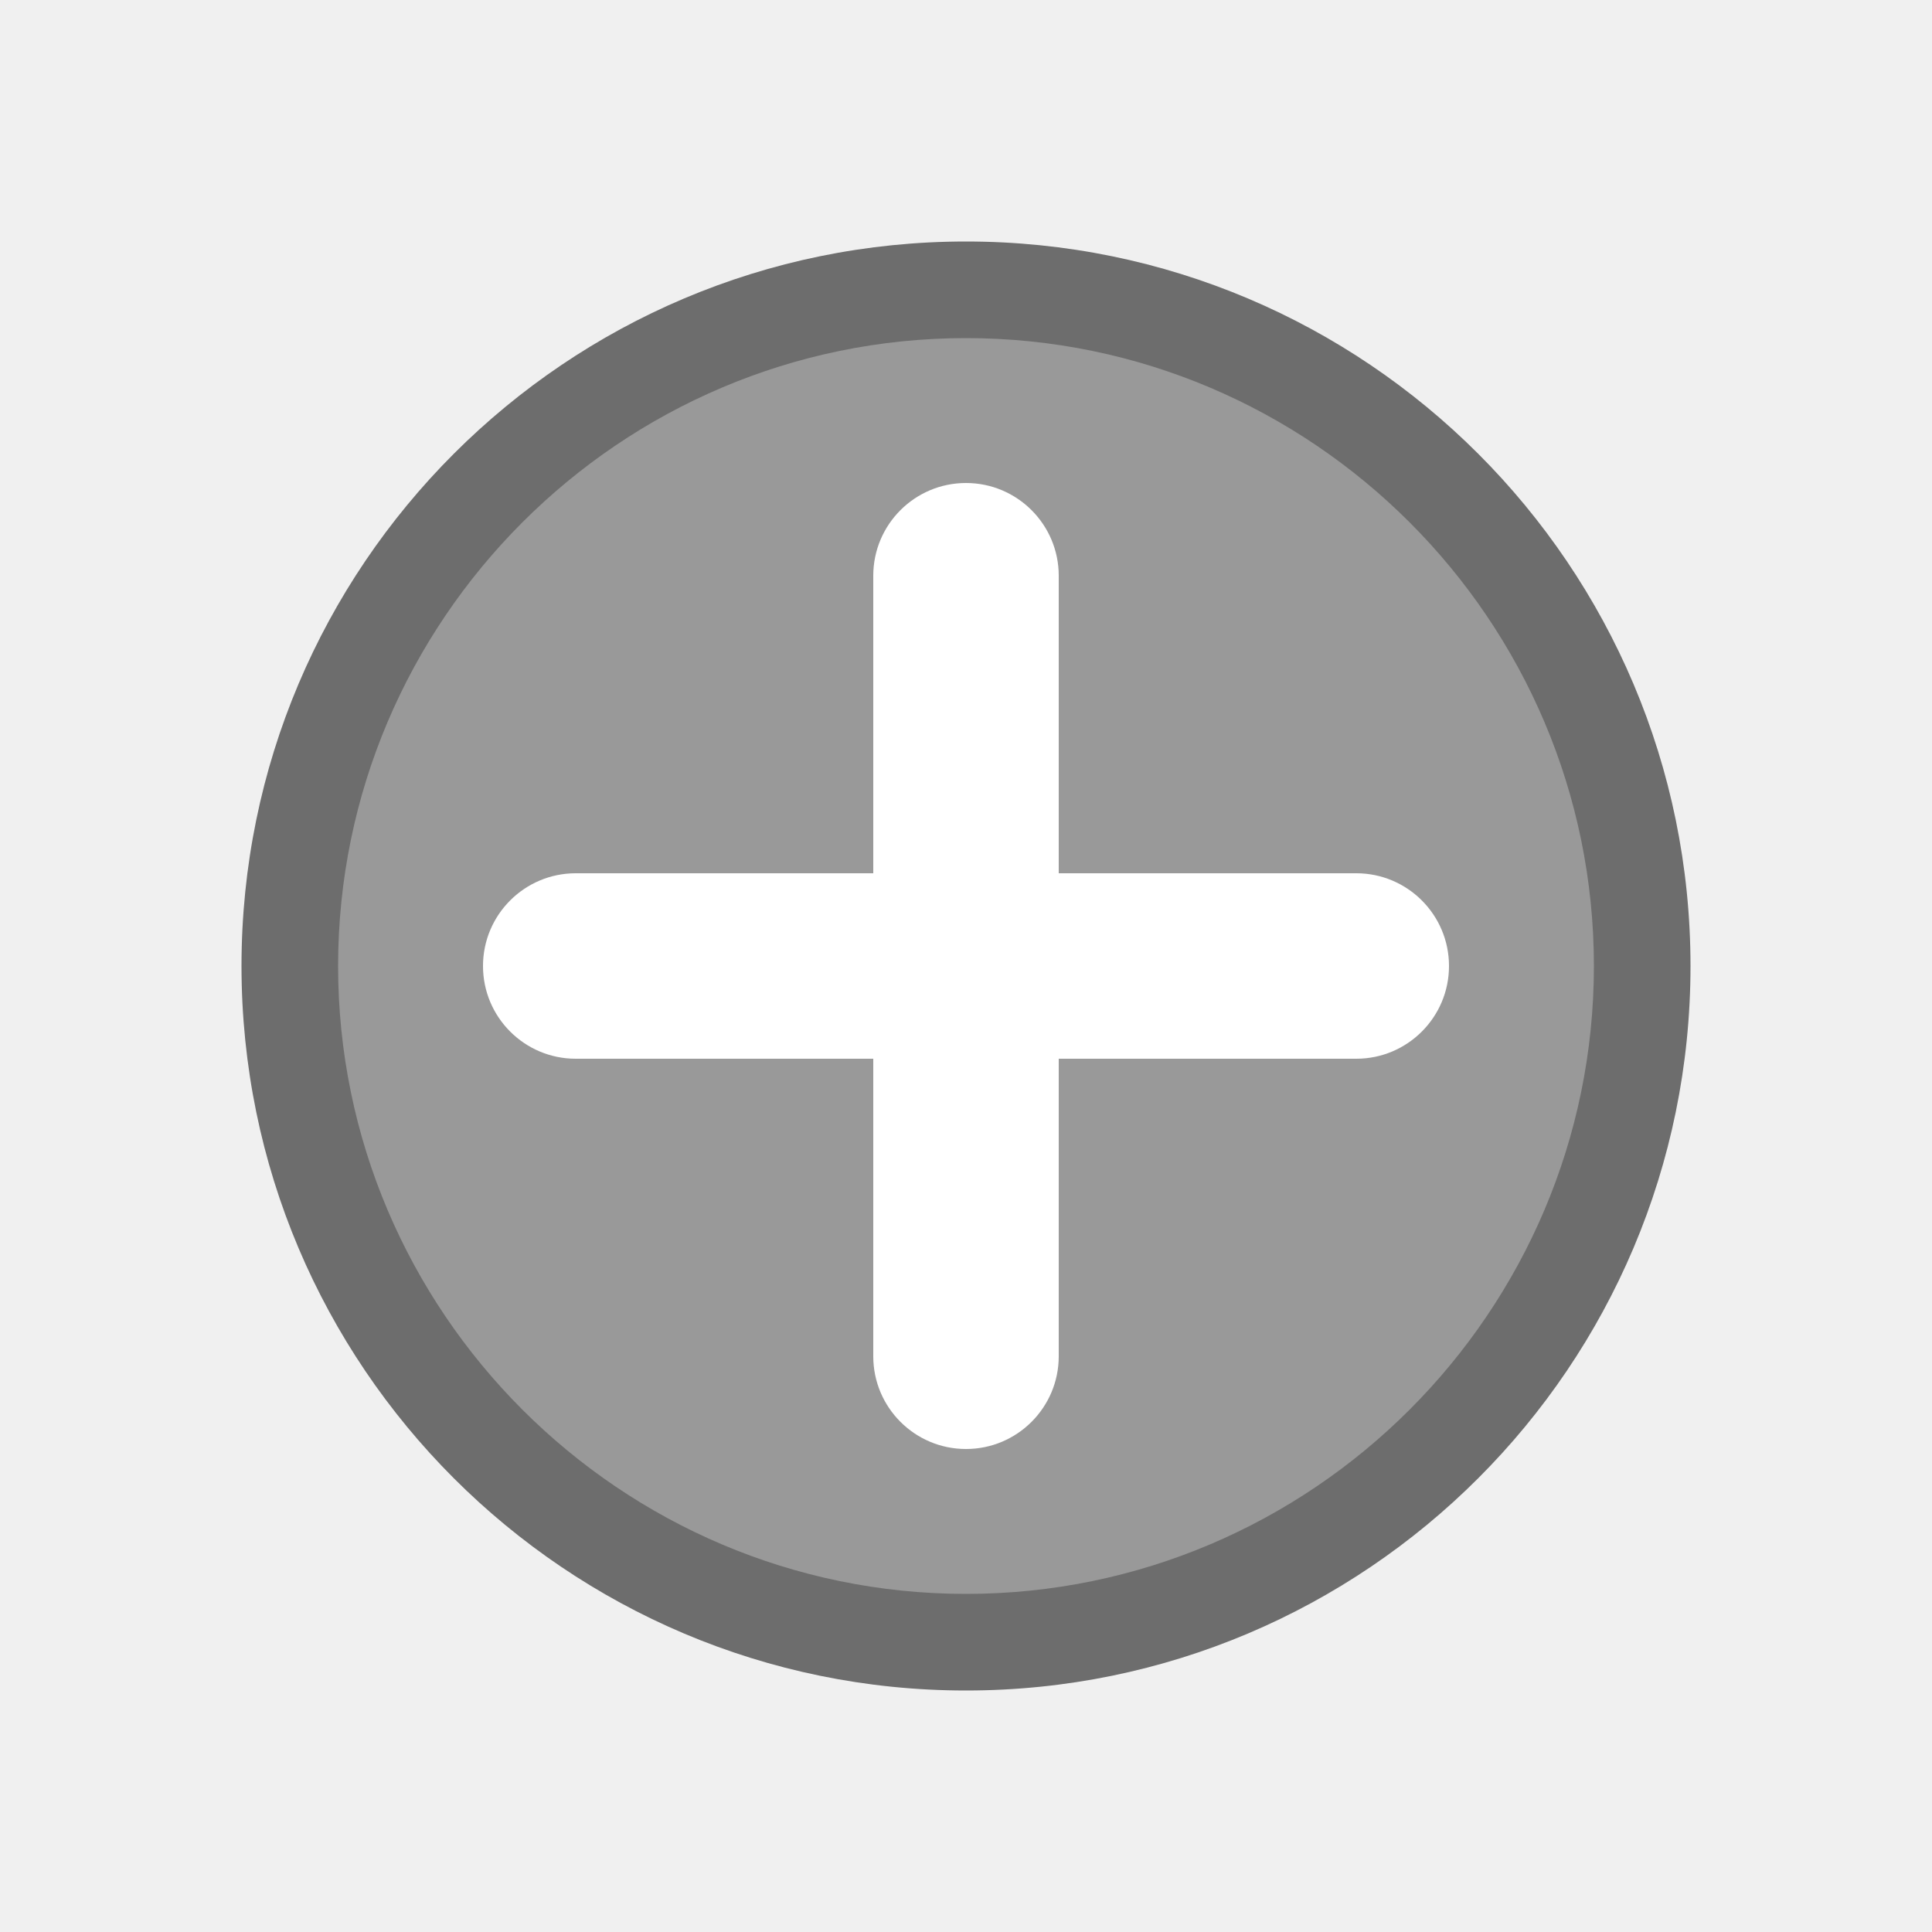
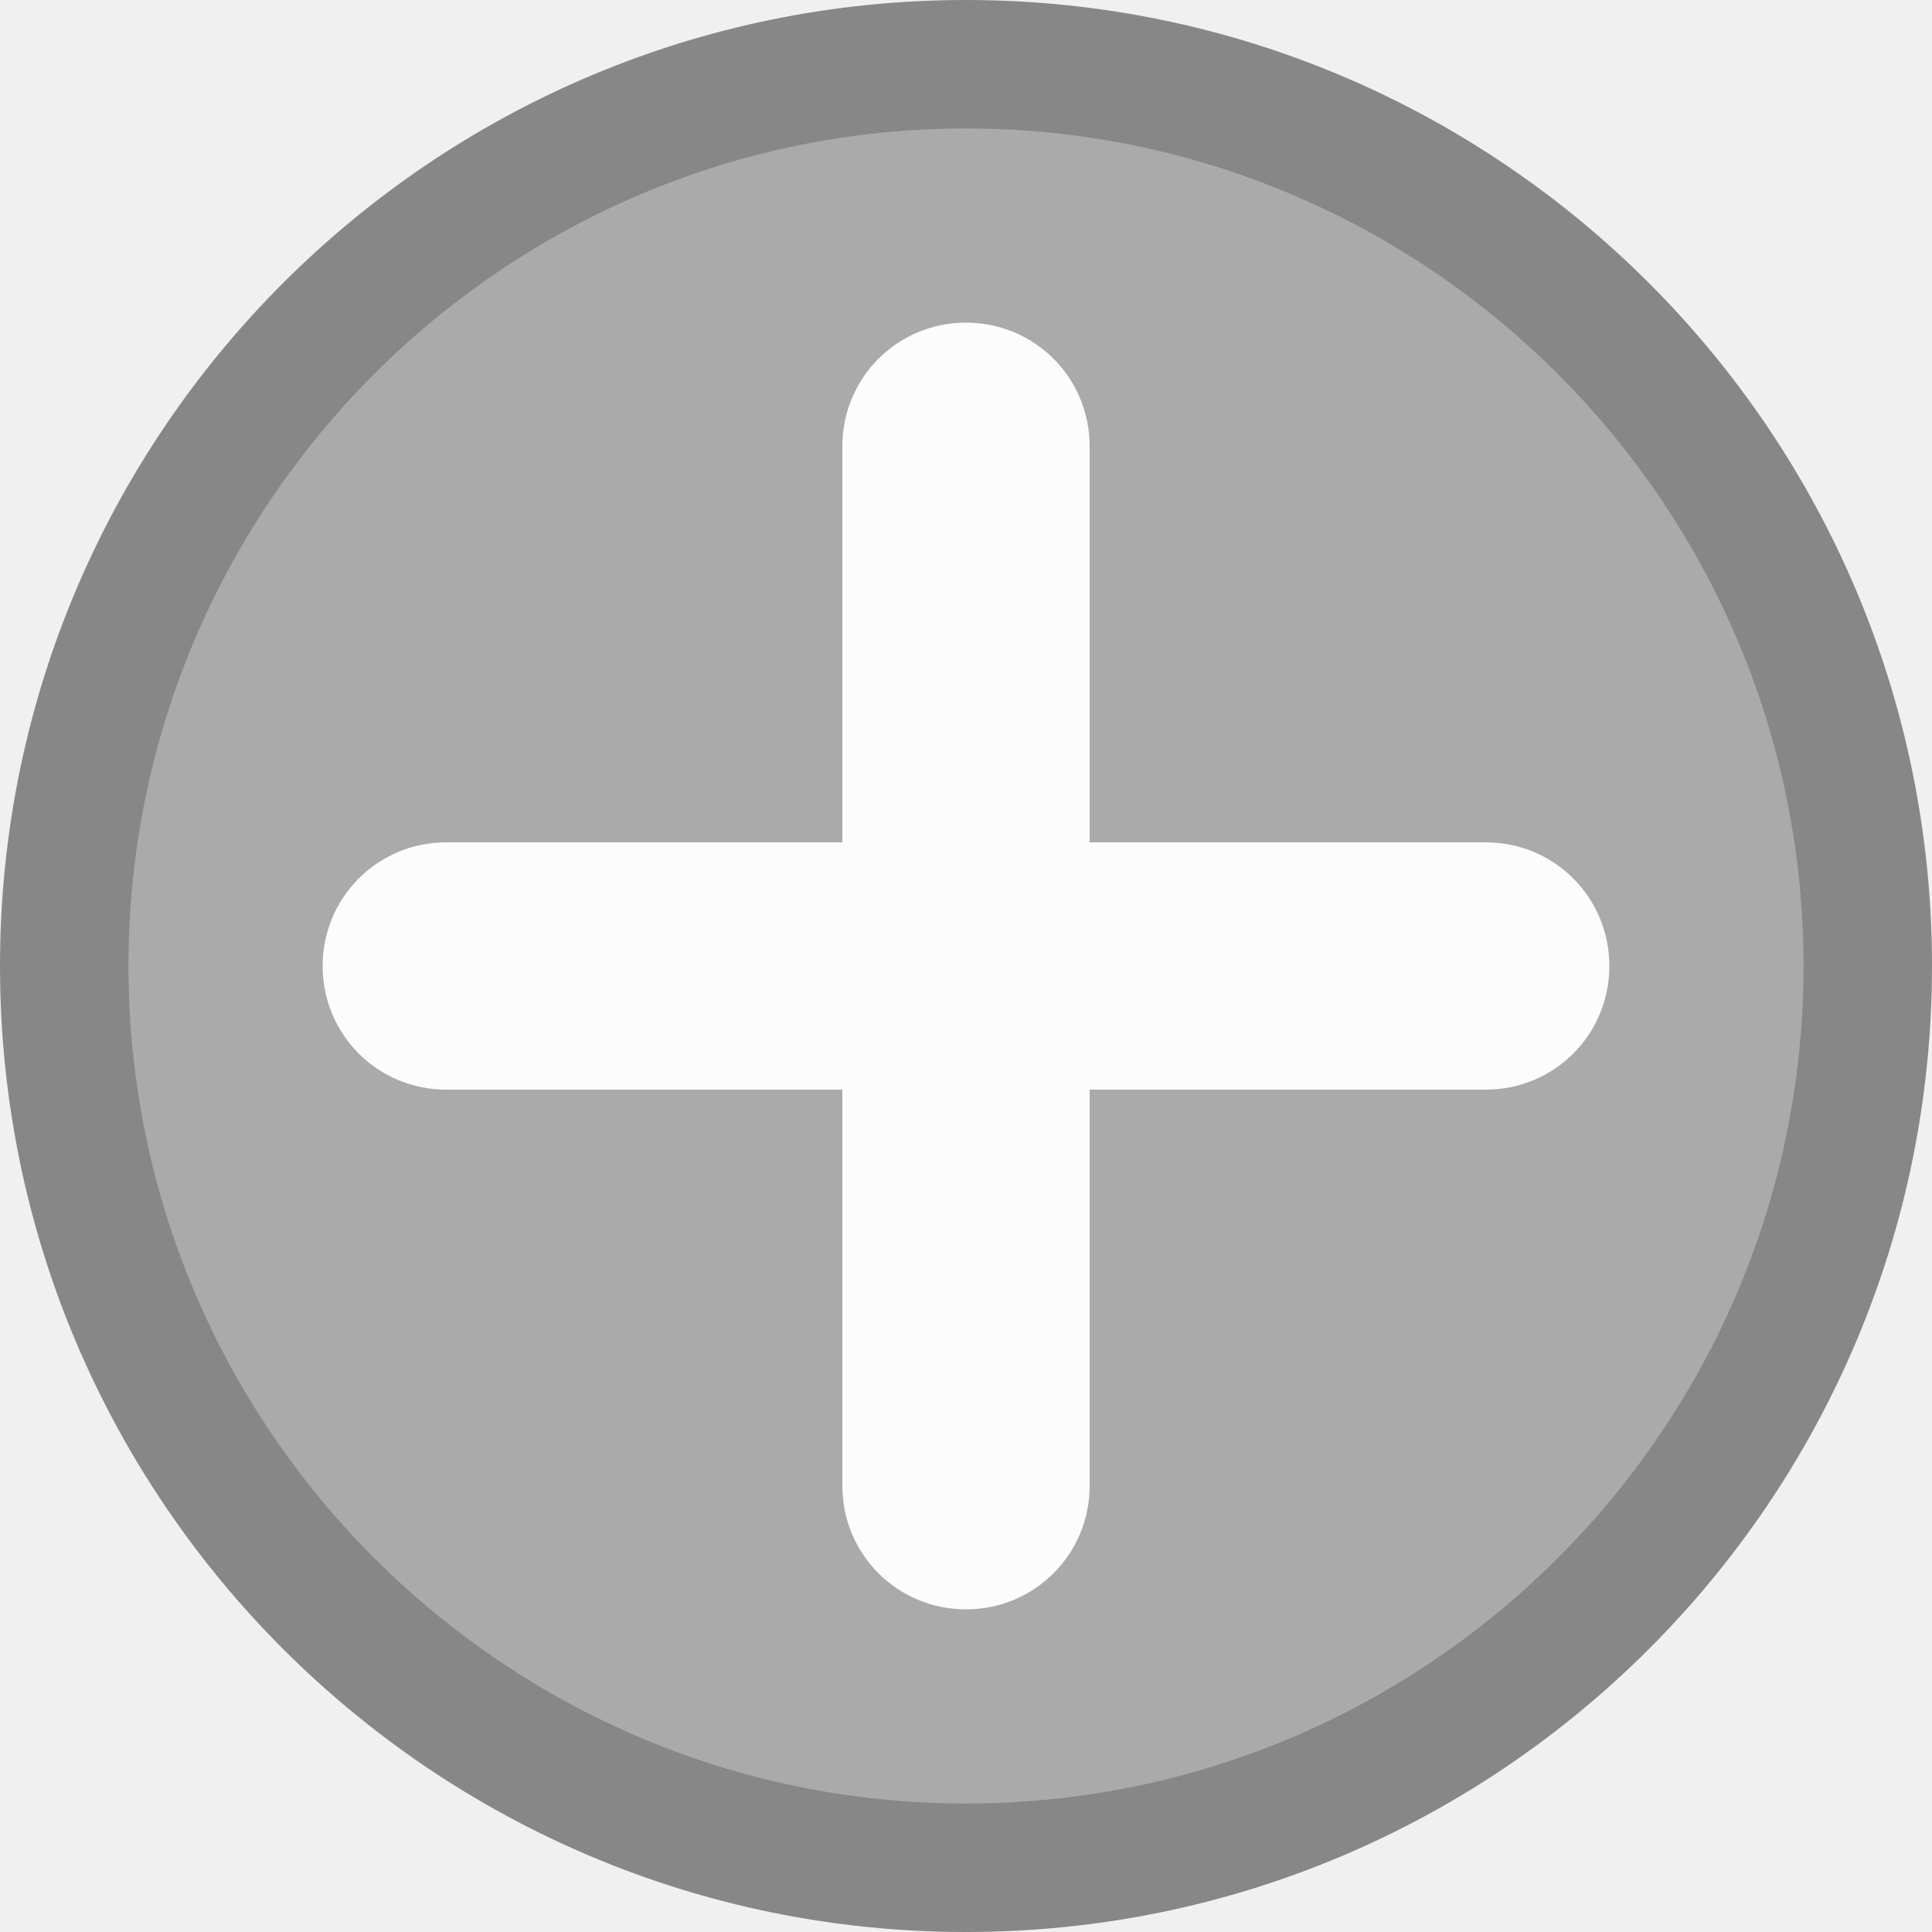
<svg xmlns="http://www.w3.org/2000/svg" version="1.1" id="Layer_1" x="0px" y="0px" viewBox="0 0 200 200" style="enable-background:new 0 0 200 200;" xml:space="preserve">
  <style type="text/css">
- 	.st0{fill:#999999;}
- 	.st1{fill:#6D6D6D;}
- 	.st2{fill:#FFFFFF;}
+ 	.st0{opacity:0.8;}
+ 	.st1{fill:#999999;}
+ 	.st2{fill:#6D6D6D;}
+ 	.st3{fill:#FFFFFF;}
</style>
-   <g>
-     <circle class="st0" cx="100" cy="100" r="70" />
-     <path class="st1" d="M100,35c35.8,0,65,29.2,65,65s-29.2,65-65,65s-65-29.2-65-65S64.2,35,100,35 M100,25c-41.4,0-75,33.6-75,75   s33.6,75,75,75s75-33.6,75-75S141.4,25,100,25L100,25z" />
+   <g class="st0">
+     <circle class="st1" cx="100" cy="100" r="93.3" />
+     <path class="st2" d="M100,13.3c47.8,0,86.7,38.9,86.7,86.7s-38.9,86.7-86.7,86.7S13.3,147.8,13.3,100S52.2,13.3,100,13.3 M100,0   C44.8,0,0,44.8,0,100s44.8,100,100,100s100-44.8,100-100S155.2,0,100,0L100,0z" />
+     <path class="st3" d="M153.8,87.2h-41v-41c0-7.1-5.7-12.8-12.8-12.8s-12.8,5.7-12.8,12.8v41h-41c-7.1,0-12.8,5.7-12.8,12.8   s5.7,12.8,12.8,12.8h41v41c0,7.1,5.7,12.8,12.8,12.8s12.8-5.7,12.8-12.8v-41h41c7.1,0,12.8-5.7,12.8-12.8S160.9,87.2,153.8,87.2z" />
  </g>
-   <path class="st2" d="M140.4,90.4h-30.8V59.6c0-5.3-4.3-9.6-9.6-9.6s-9.6,4.3-9.6,9.6v30.8H59.6c-5.3,0-9.6,4.3-9.6,9.6  s4.3,9.6,9.6,9.6h30.8v30.8c0,5.3,4.3,9.6,9.6,9.6s9.6-4.3,9.6-9.6v-30.8h30.8c5.3,0,9.6-4.3,9.6-9.6S145.7,90.4,140.4,90.4z" />
</svg>
